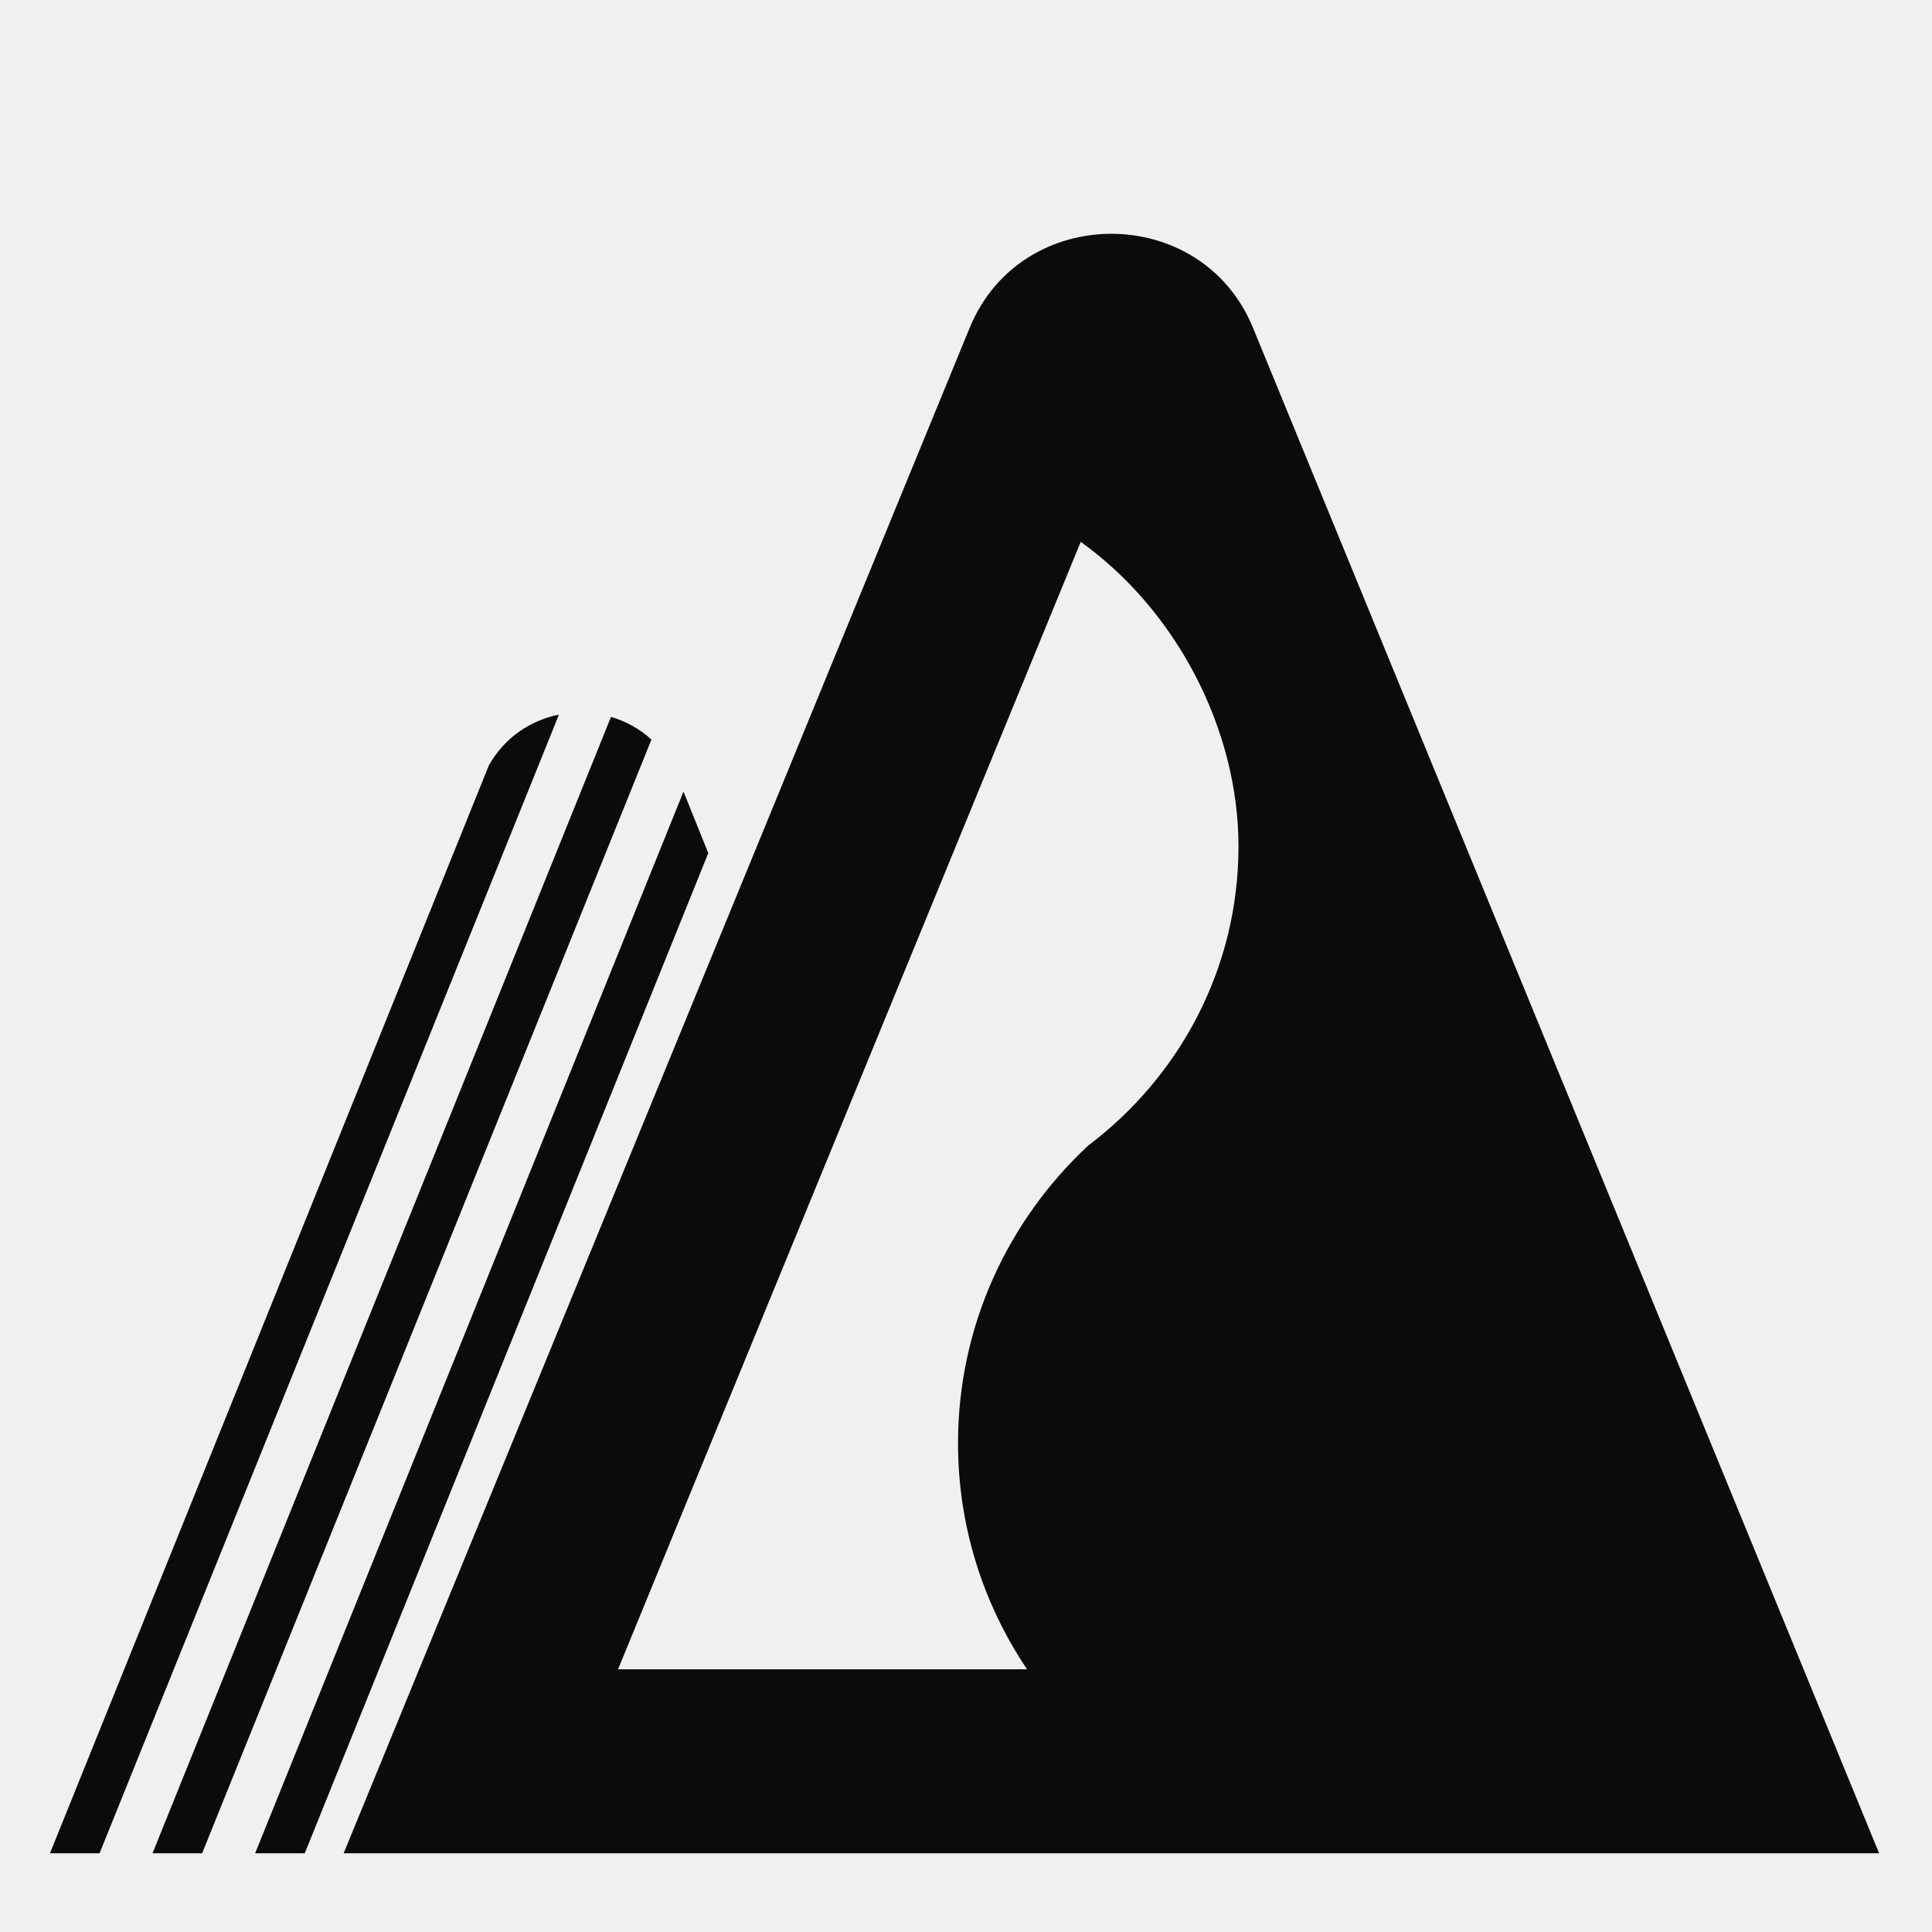
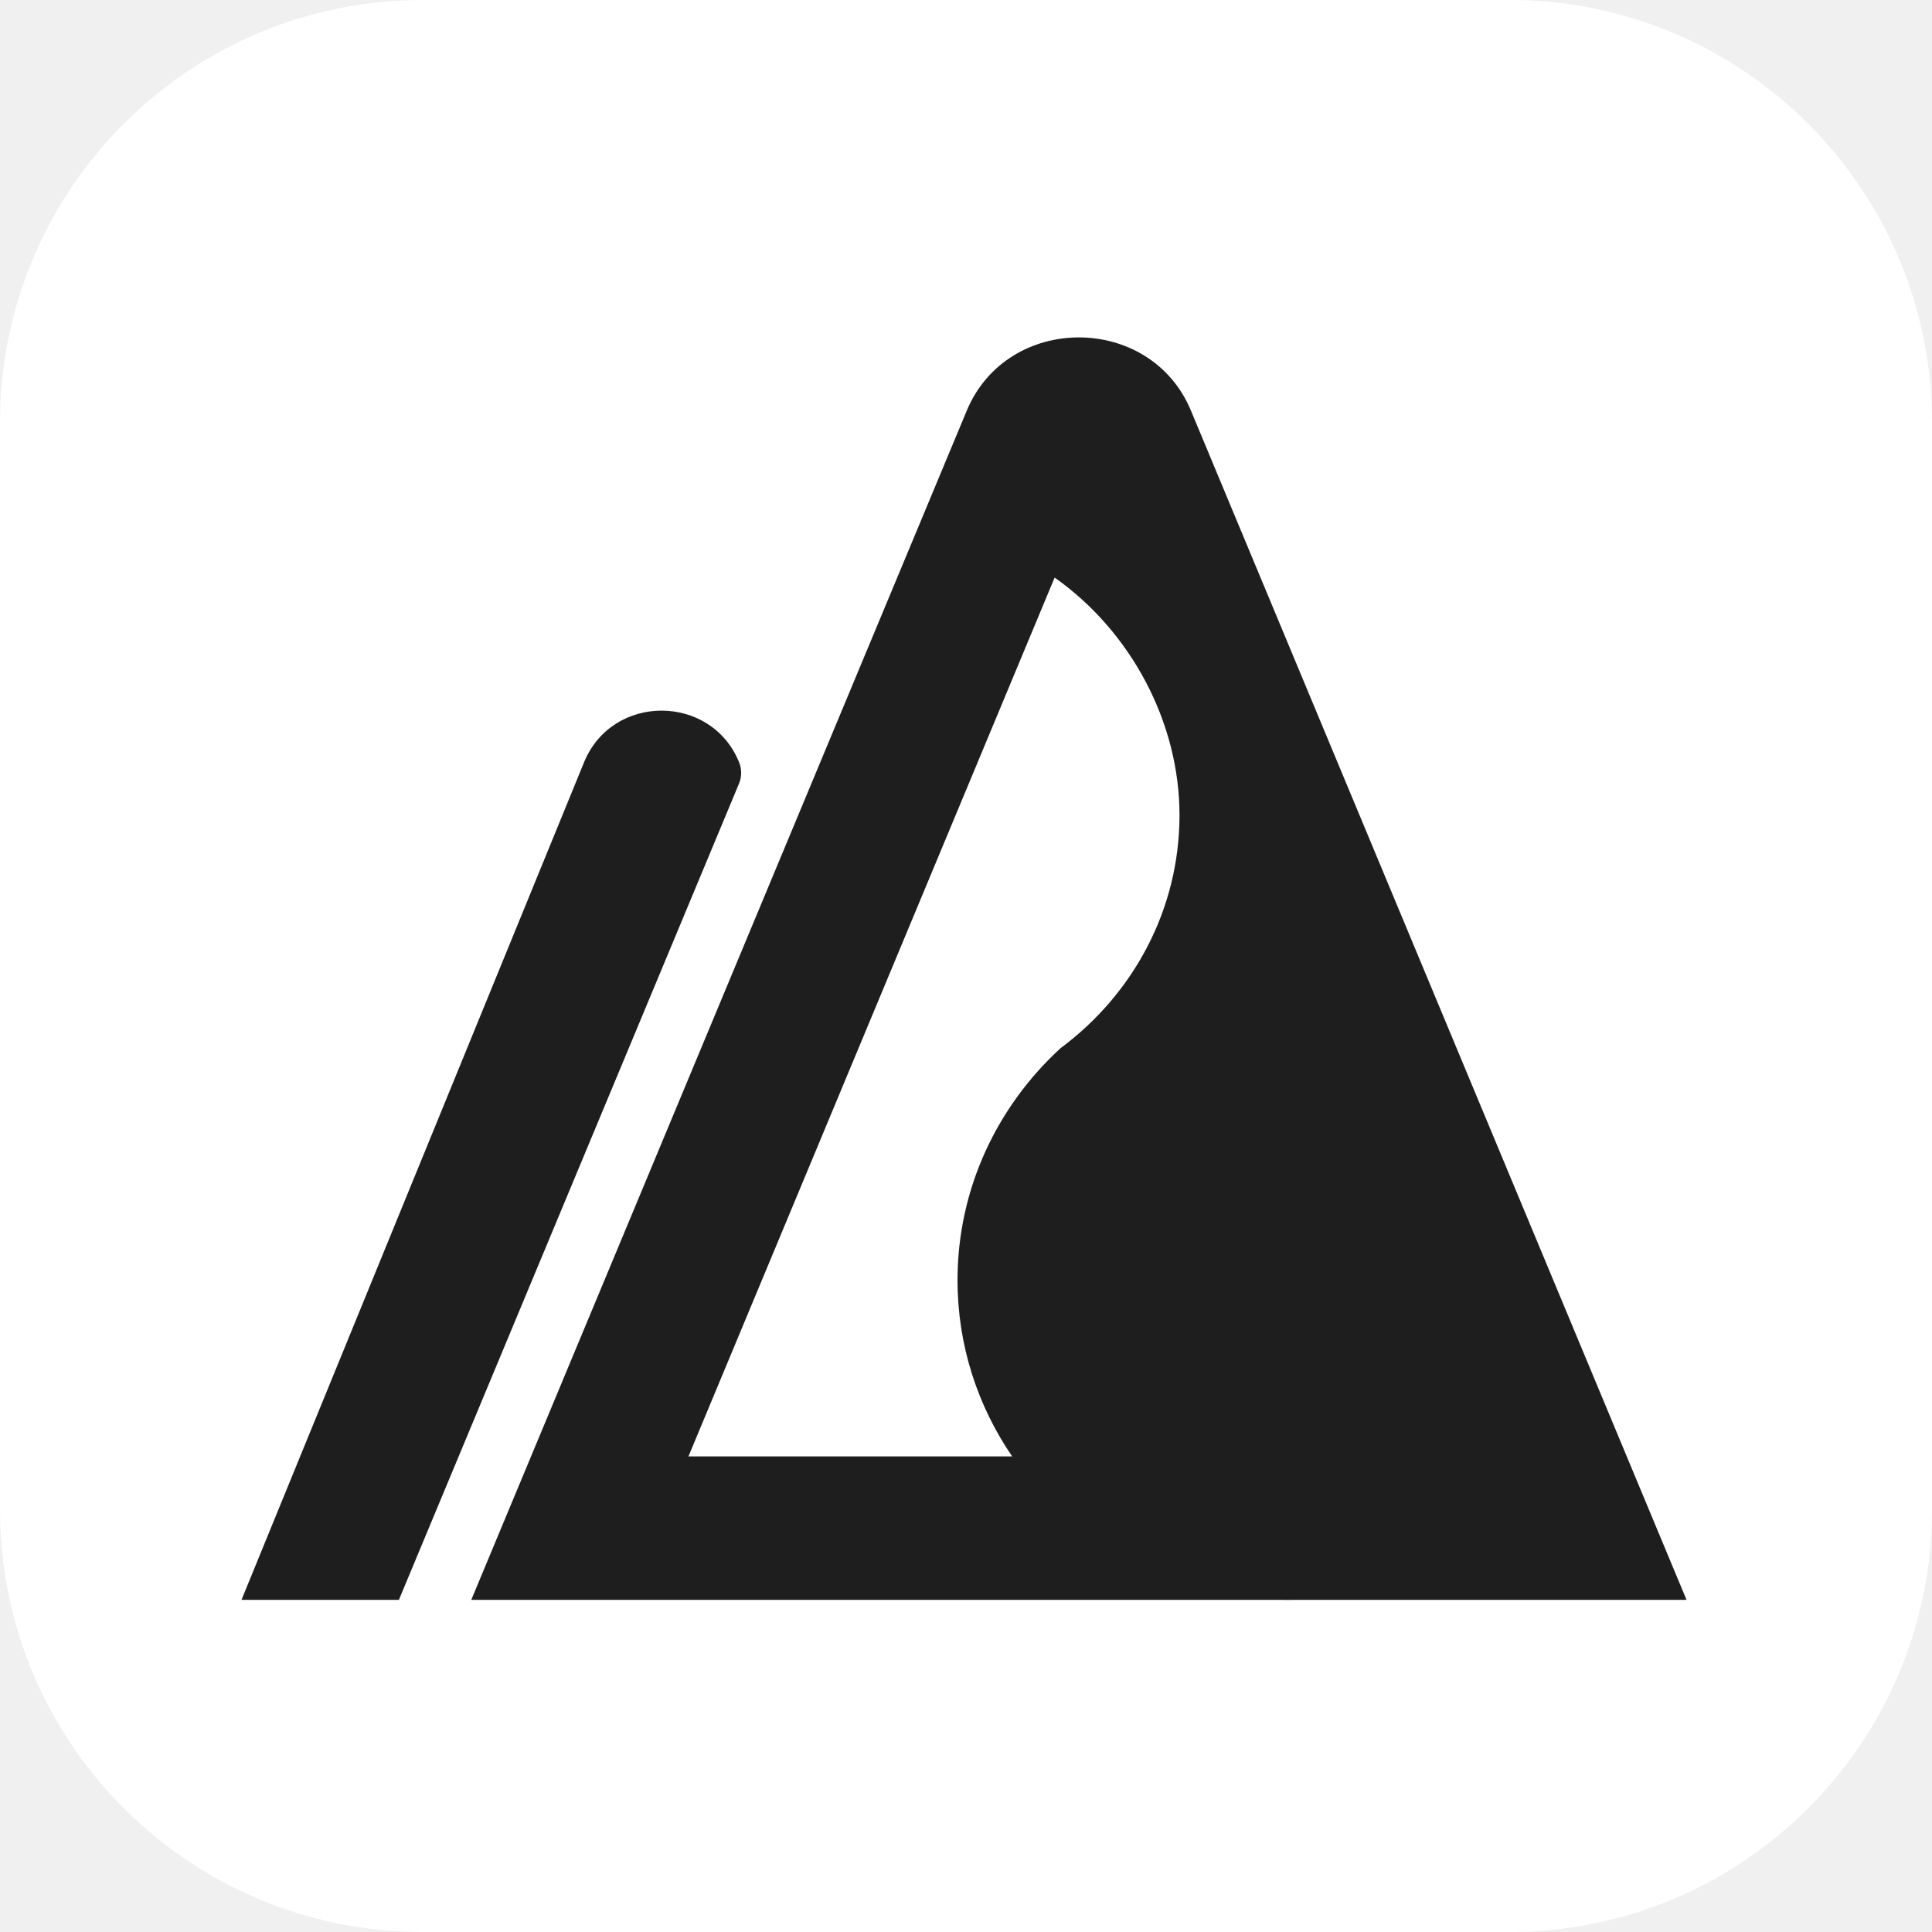
- <svg xmlns="http://www.w3.org/2000/svg" width="210" height="210" viewBox="-5 -25 210 210" fill="none">
+ <svg xmlns="http://www.w3.org/2000/svg" width="512" height="512" viewBox="0 0 512 512" fill="none">
+   <g clip-path="url(#clip0_10_24)">
+     <rect width="512" height="512" rx="112" fill="white" />
+     <path fill-rule="evenodd" clip-rule="evenodd" d="M256.203 108.829C261.602 95.887 273.749 89.422 285.9 89.415H285.919C298.068 89.422 310.235 95.887 315.617 108.829L446.948 423.981H343.074C342.47 423.992 341.866 424 341.26 424C340.652 424 340.048 423.992 339.444 423.981H124.889L256.203 108.829ZM312.581 215.985C312.581 241.162 300.23 263.545 281.074 277.763C264.247 293.205 253.754 315.05 253.754 339.269C253.754 356.527 259.082 372.579 268.234 385.969H182.444L279.488 153.061C299.676 167.297 312.581 191.388 312.581 215.985Z" fill="#1E1E1E" />
+     <path d="M105.715 423.973L195.845 207.662C196.6 205.849 196.607 203.817 195.863 202C192.143 192.883 183.732 188.329 175.332 188.325H175.318C166.918 188.329 158.52 192.883 154.786 202L64 423.973L105.752 423.979L105.715 423.973Z" fill="#1E1E1E" />
+   </g>
  <defs>
-     <style>
-             .favicon {
-                 fill: #0b0b0d;
-             }
-             @media (prefers-color-scheme: dark) {
-                 .favicon {
-                     fill: #fff;
-                 }
-             }
-         </style>
+     <clipPath id="clip0_10_24">
+       <rect width="512" height="512" fill="white" />
+     </clipPath>
  </defs>
-   <path class="favicon" fill-rule="evenodd" clip-rule="evenodd" d="M100.402 10.626C103.2 3.817 109.495 0.416 115.792 0.412H115.802C122.098 0.416 128.403 3.817 131.192 10.626L199.252 176.444C143.619 176.444 87.986 176.444 32.352 176.444L100.402 10.626ZM129.619 67.005C129.619 80.251 123.218 92.028 113.291 99.509C104.571 107.634 99.133 119.128 99.133 131.871C99.133 140.952 101.895 149.399 106.638 156.444H62.178L112.47 33.898C122.842 41.324 129.619 54.232 129.619 67.005Z M55.756 52.676L5.821 176.444H0.43L48.148 58.17C49.879 55.119 52.707 53.289 55.756 52.676Z M65.81 55.387L16.97 176.443H11.578L61.413 52.922C63.014 53.394 64.525 54.216 65.81 55.387Z M71.987 67.73L28.126 176.443H22.734L69.293 61.043L71.987 67.73Z" />
</svg>
